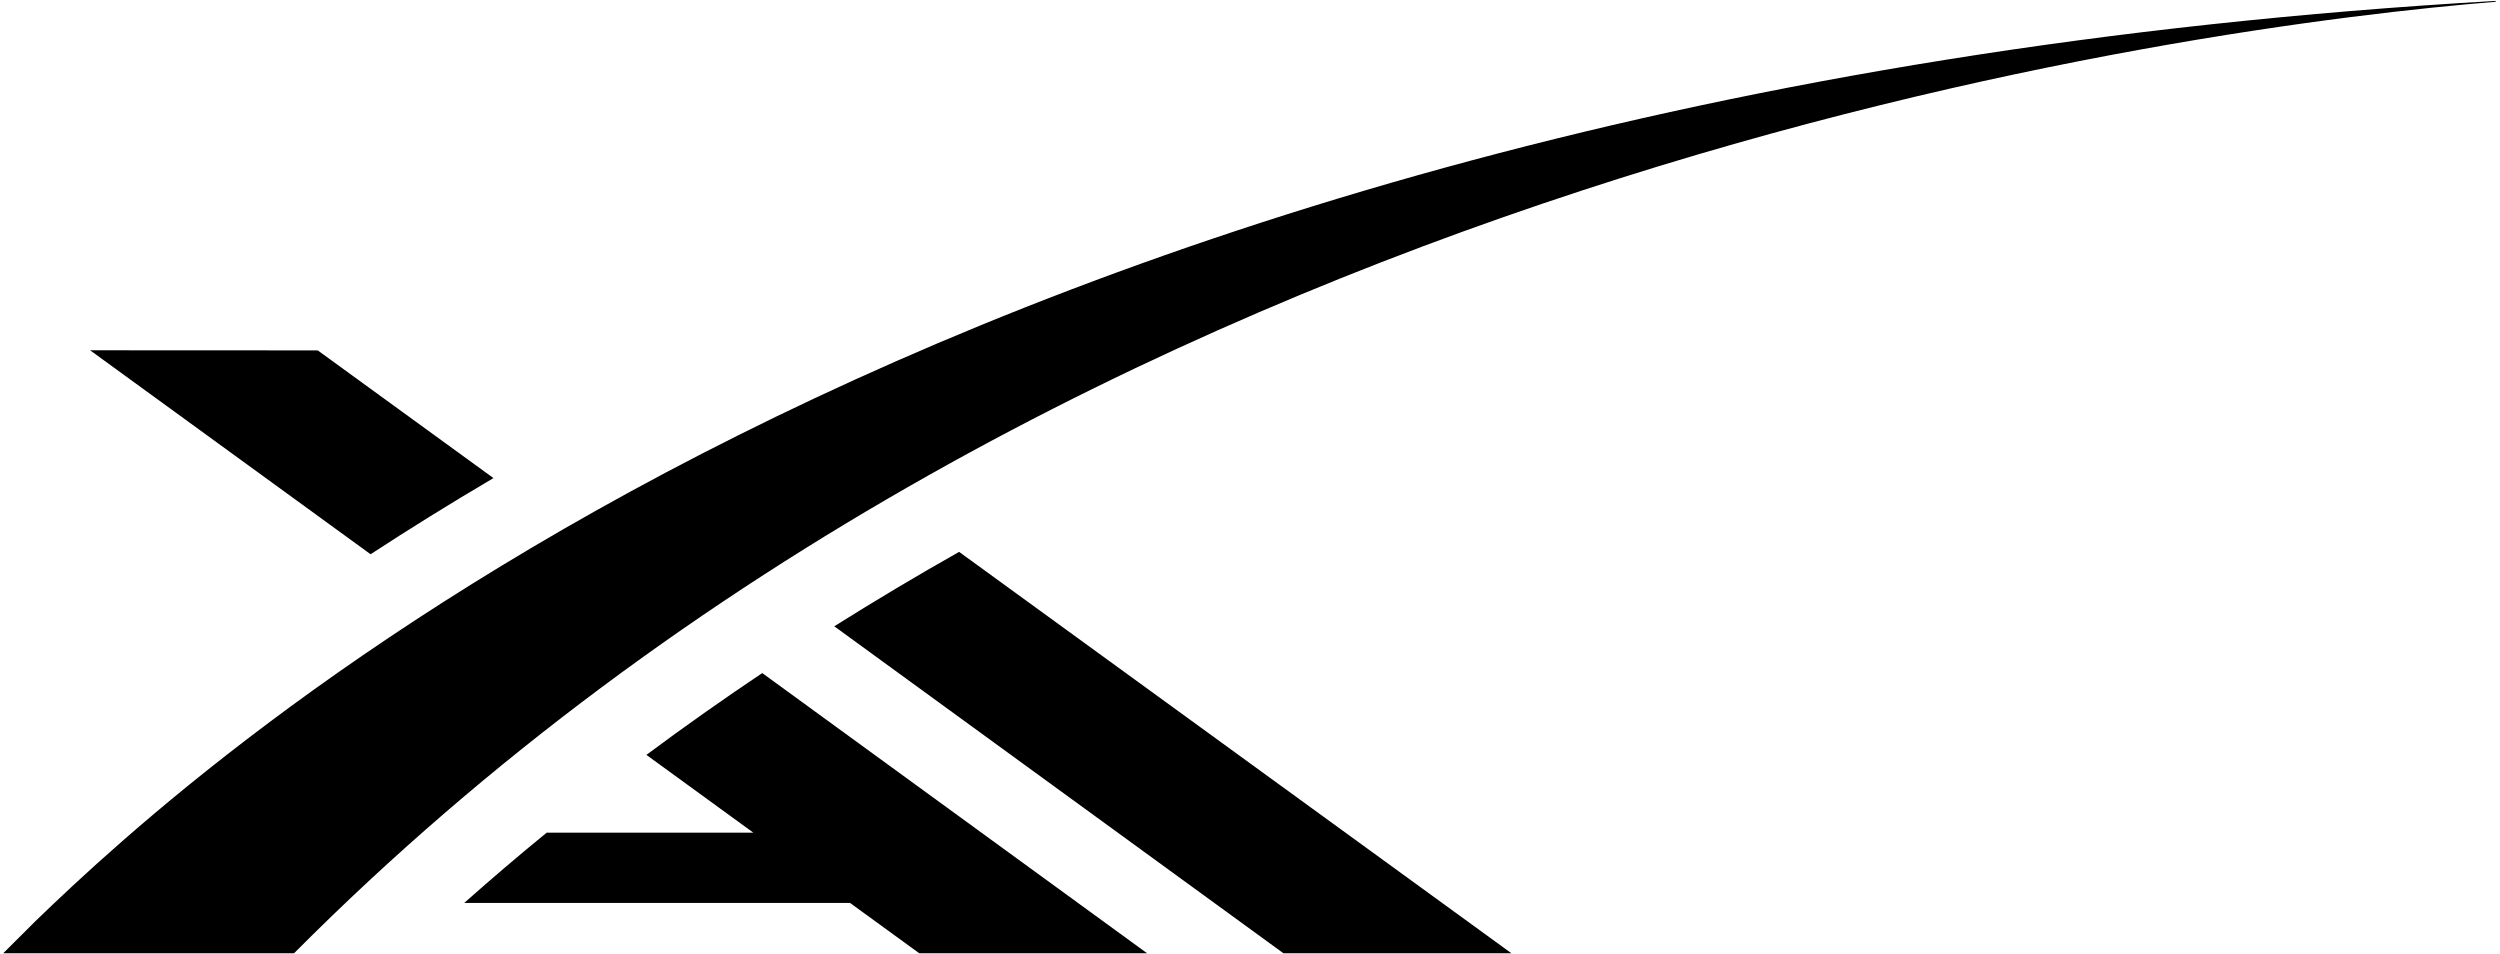
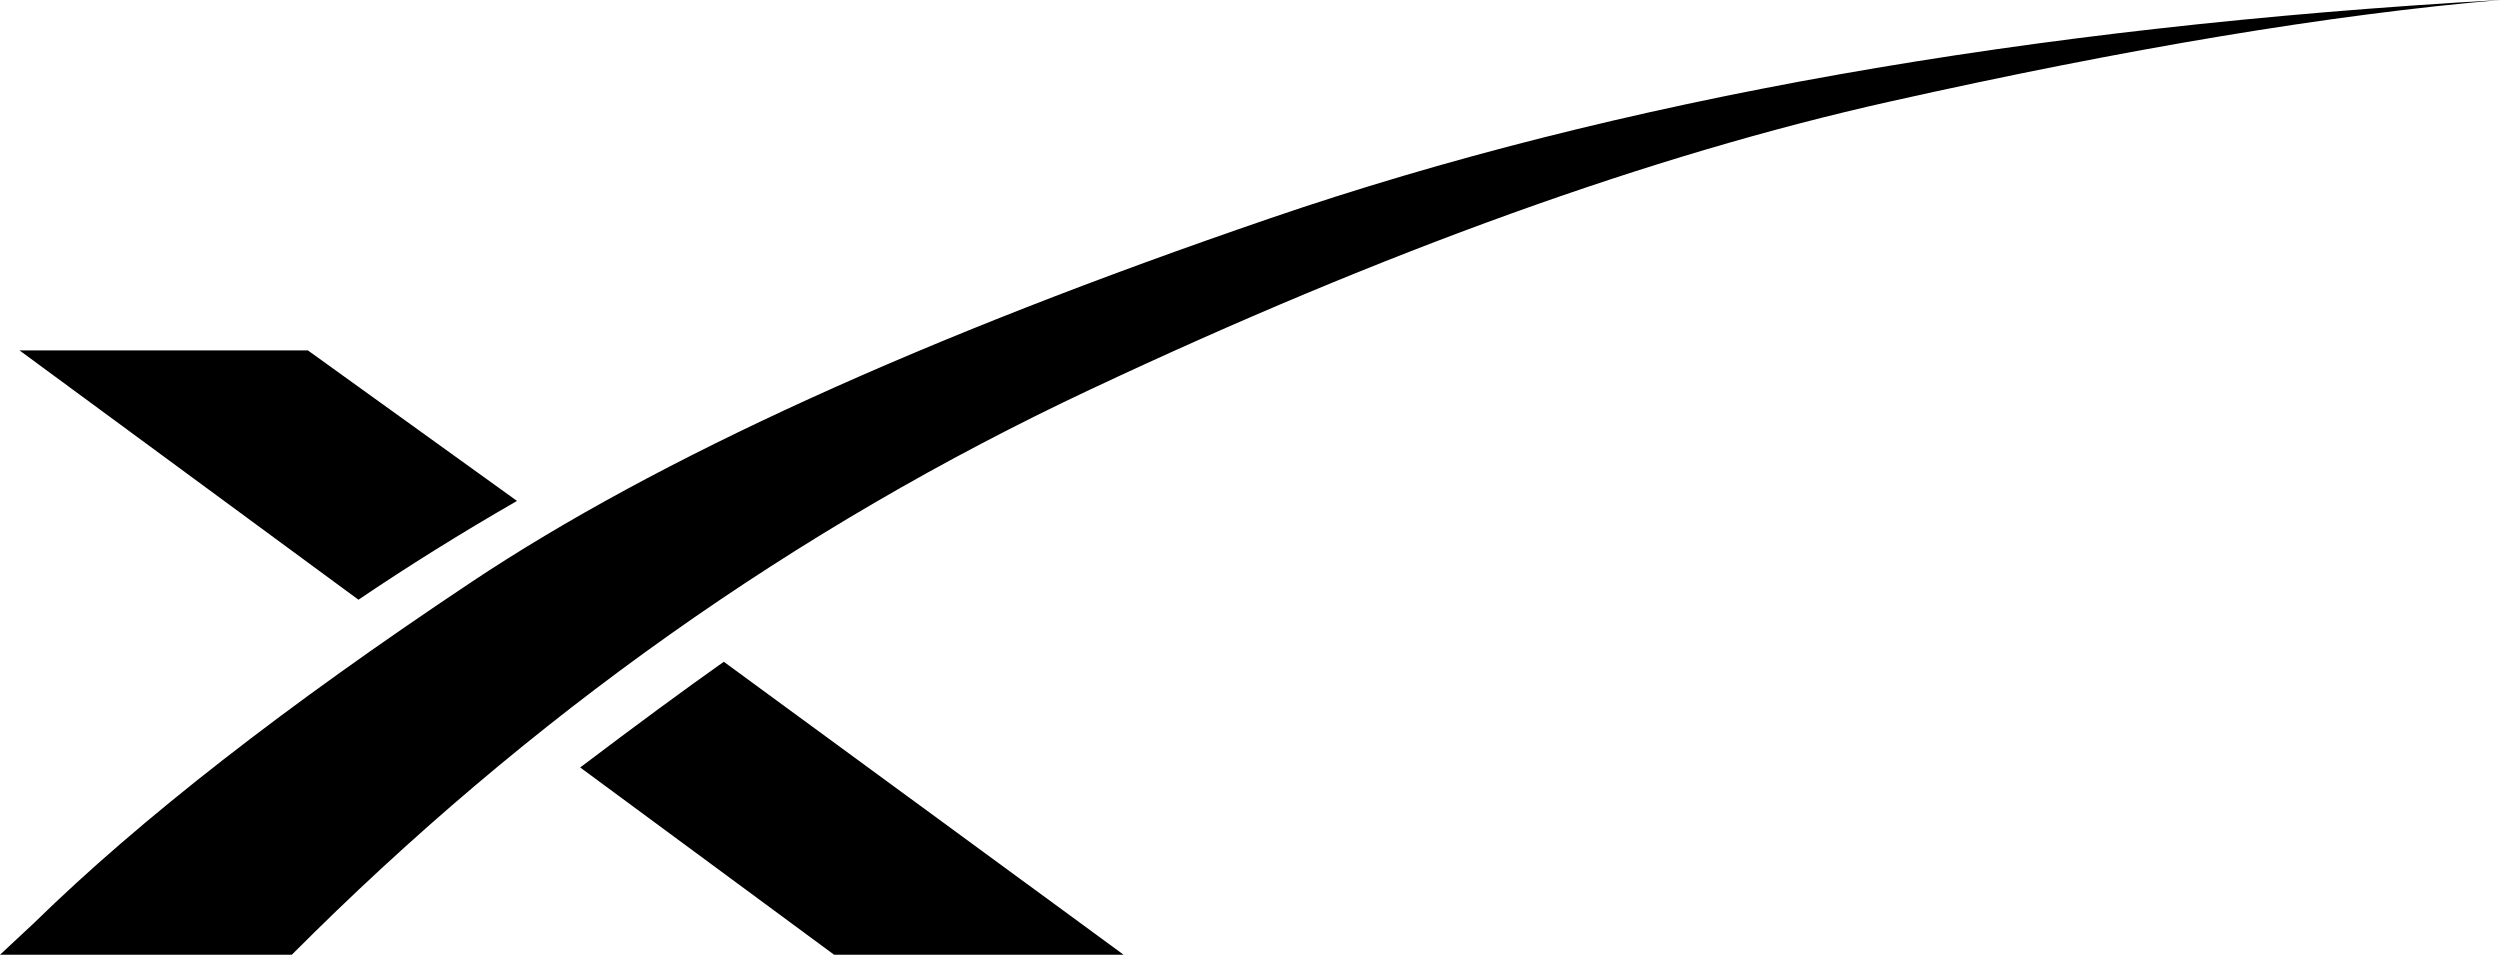
- <svg xmlns="http://www.w3.org/2000/svg" width="834" height="318" viewBox="0 0 834 318" fill="none">
-   <path d="M832.565 0.591C736.633 8.413 359.563 55.16 98.106 317.999H1.082L11.923 307.195C66.637 254.336 308.741 30.313 832.565 0.3V0.591Z" fill="black" />
-   <path d="M504.192 317.999H428.146L278.315 208.933C292.122 200.25 306.018 191.98 319.957 184.104L504.192 317.999Z" fill="black" />
-   <path d="M382.659 318H306.648L283.589 301.228H154.852C163.915 293.18 173.091 285.368 182.362 277.784H251.322L215.636 251.826C228.392 242.335 241.288 233.244 254.287 224.535L382.659 318Z" fill="black" />
-   <path d="M105.997 116.89L164.612 159.488C150.024 168.078 136.37 176.58 123.626 184.897L30.052 116.854L105.997 116.89Z" fill="black" />
+ <svg xmlns="http://www.w3.org/2000/svg" width="2000" height="763.79" viewBox="40 0 2176 831" fill="#000000">
+   <path d="M352 522 57 305H308L490 436Q417 478 352 522ZM766 831 545 668Q619 612 670 576L1018 831ZM294 831H40L70 803Q208 668 450.5 506.5Q693 345 1145.5 190Q1598 35 2216 0Q1995 19 1684.5 88.5Q1374 158 989 339Q604 520 294 831Z" />
</svg>
